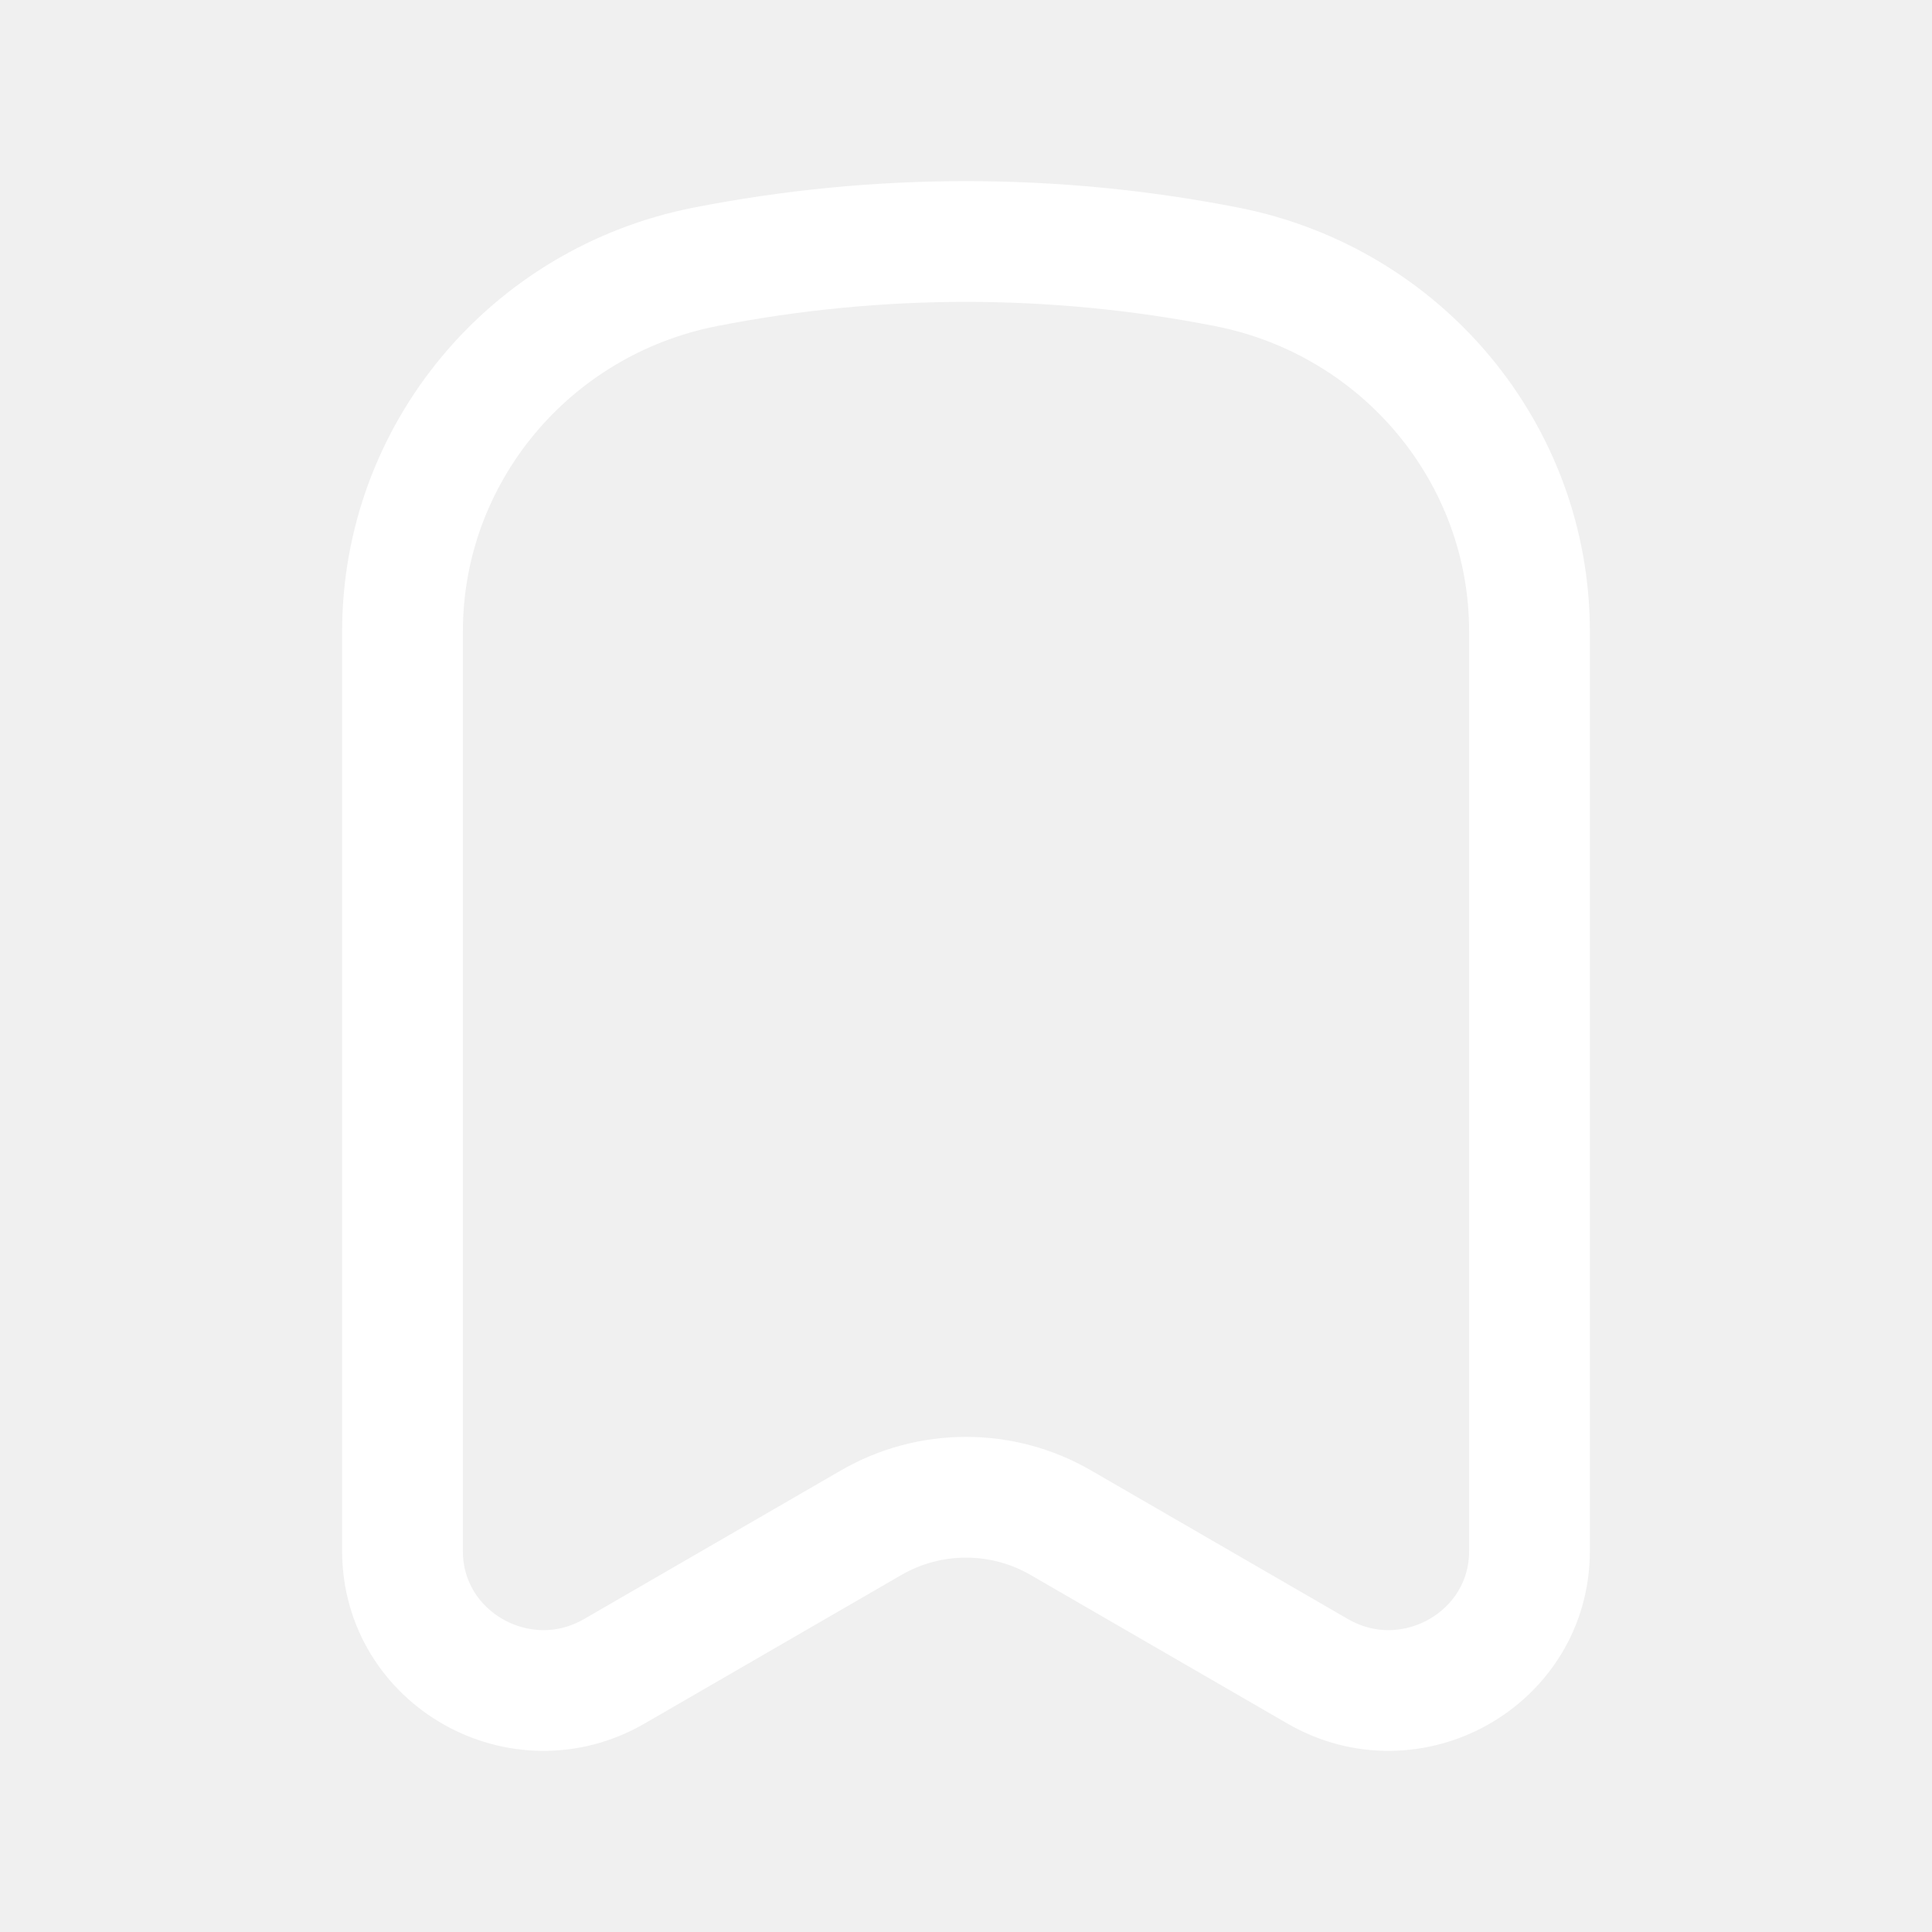
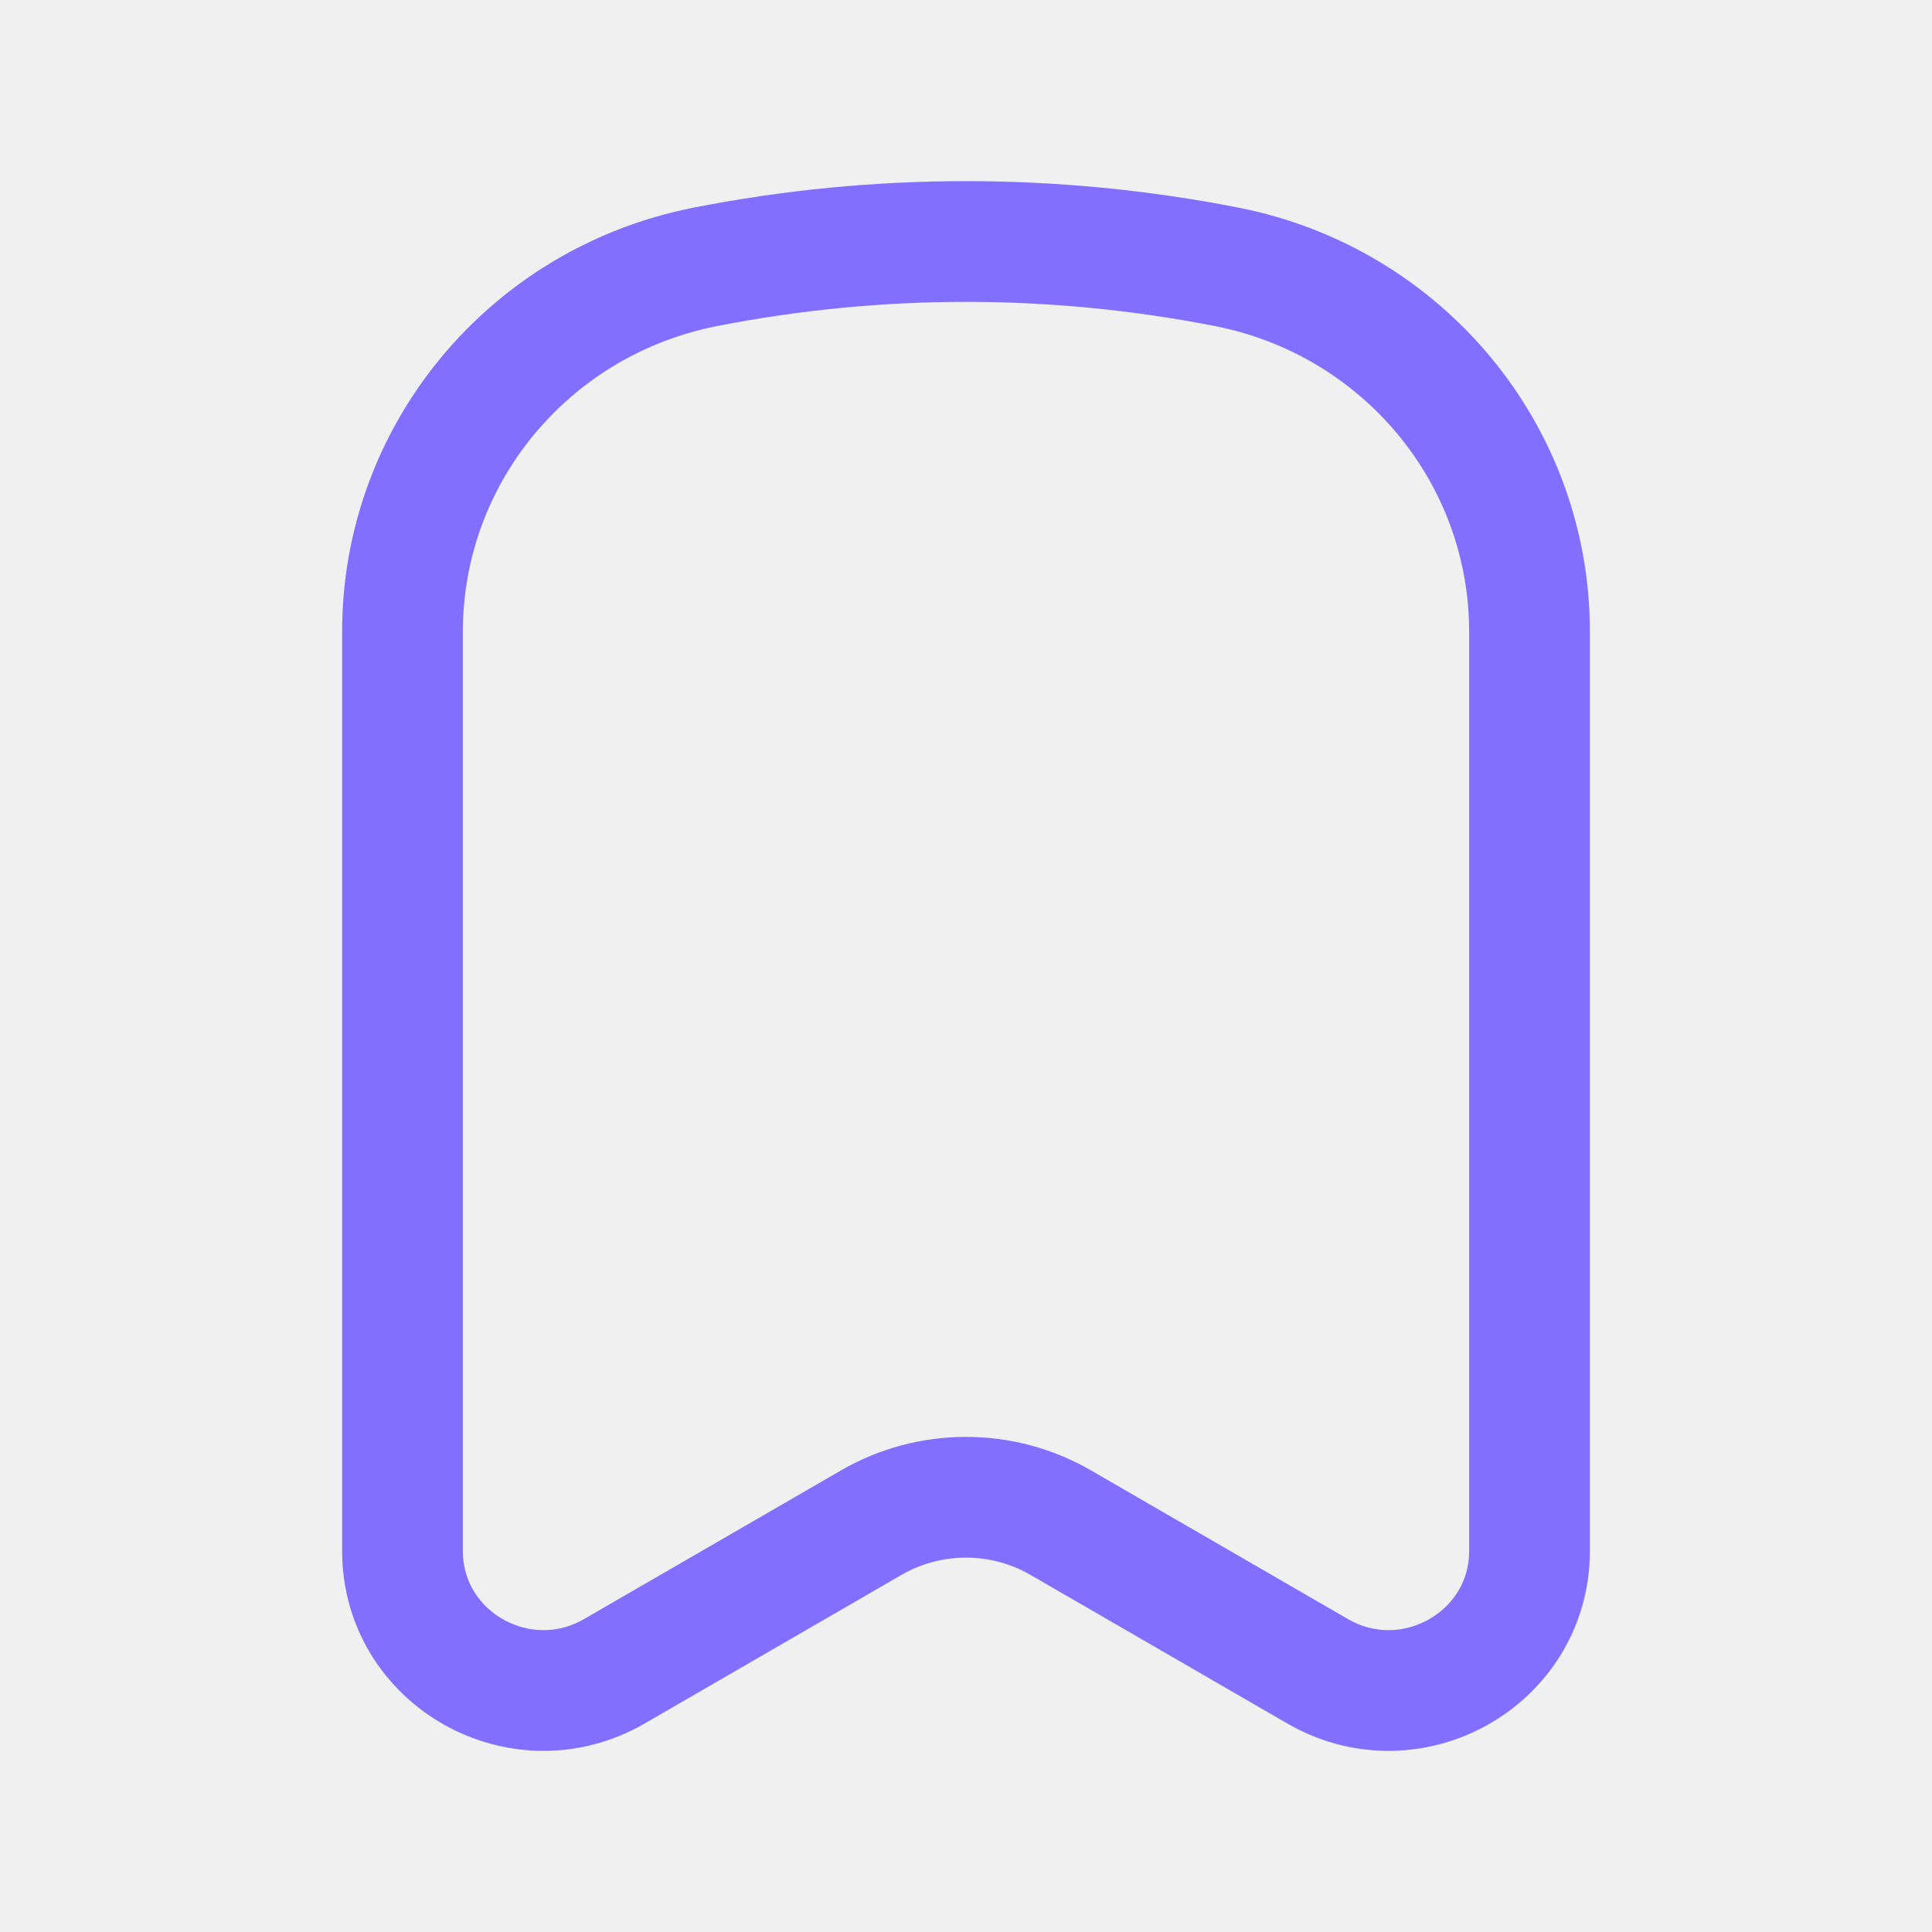
<svg xmlns="http://www.w3.org/2000/svg" width="800px" height="800px" viewBox="0 0 24 24" fill="none">
  <g id="SVGRepo_bgCarrier" stroke-width="0" />
  <g id="SVGRepo_tracerCarrier" stroke-linecap="round" stroke-linejoin="round" />
  <g id="SVGRepo_iconCarrier">
-     <path d="M19 19.267V7.845C19 5.641 17.425 3.745 15.239 3.315C13.101 2.895 10.899 2.895 8.761 3.315C6.575 3.745 5 5.641 5 7.845V19.267C5 20.604 6.468 21.436 7.634 20.76L10.821 18.916C11.549 18.494 12.451 18.494 13.179 18.916L16.366 20.76C17.532 21.436 19 20.604 19 19.267Z" stroke="#fff" stroke-width="1.5" stroke-linecap="round" stroke-linejoin="round" />
+     <path d="M19 19.267V7.845C19 5.641 17.425 3.745 15.239 3.315C13.101 2.895 10.899 2.895 8.761 3.315C6.575 3.745 5 5.641 5 7.845V19.267C5 20.604 6.468 21.436 7.634 20.76L10.821 18.916C11.549 18.494 12.451 18.494 13.179 18.916L16.366 20.76C17.532 21.436 19 20.604 19 19.267Z" stroke="#836FFF" stroke-width="1.5" stroke-linecap="round" stroke-linejoin="round" />
  </g>
</svg>
